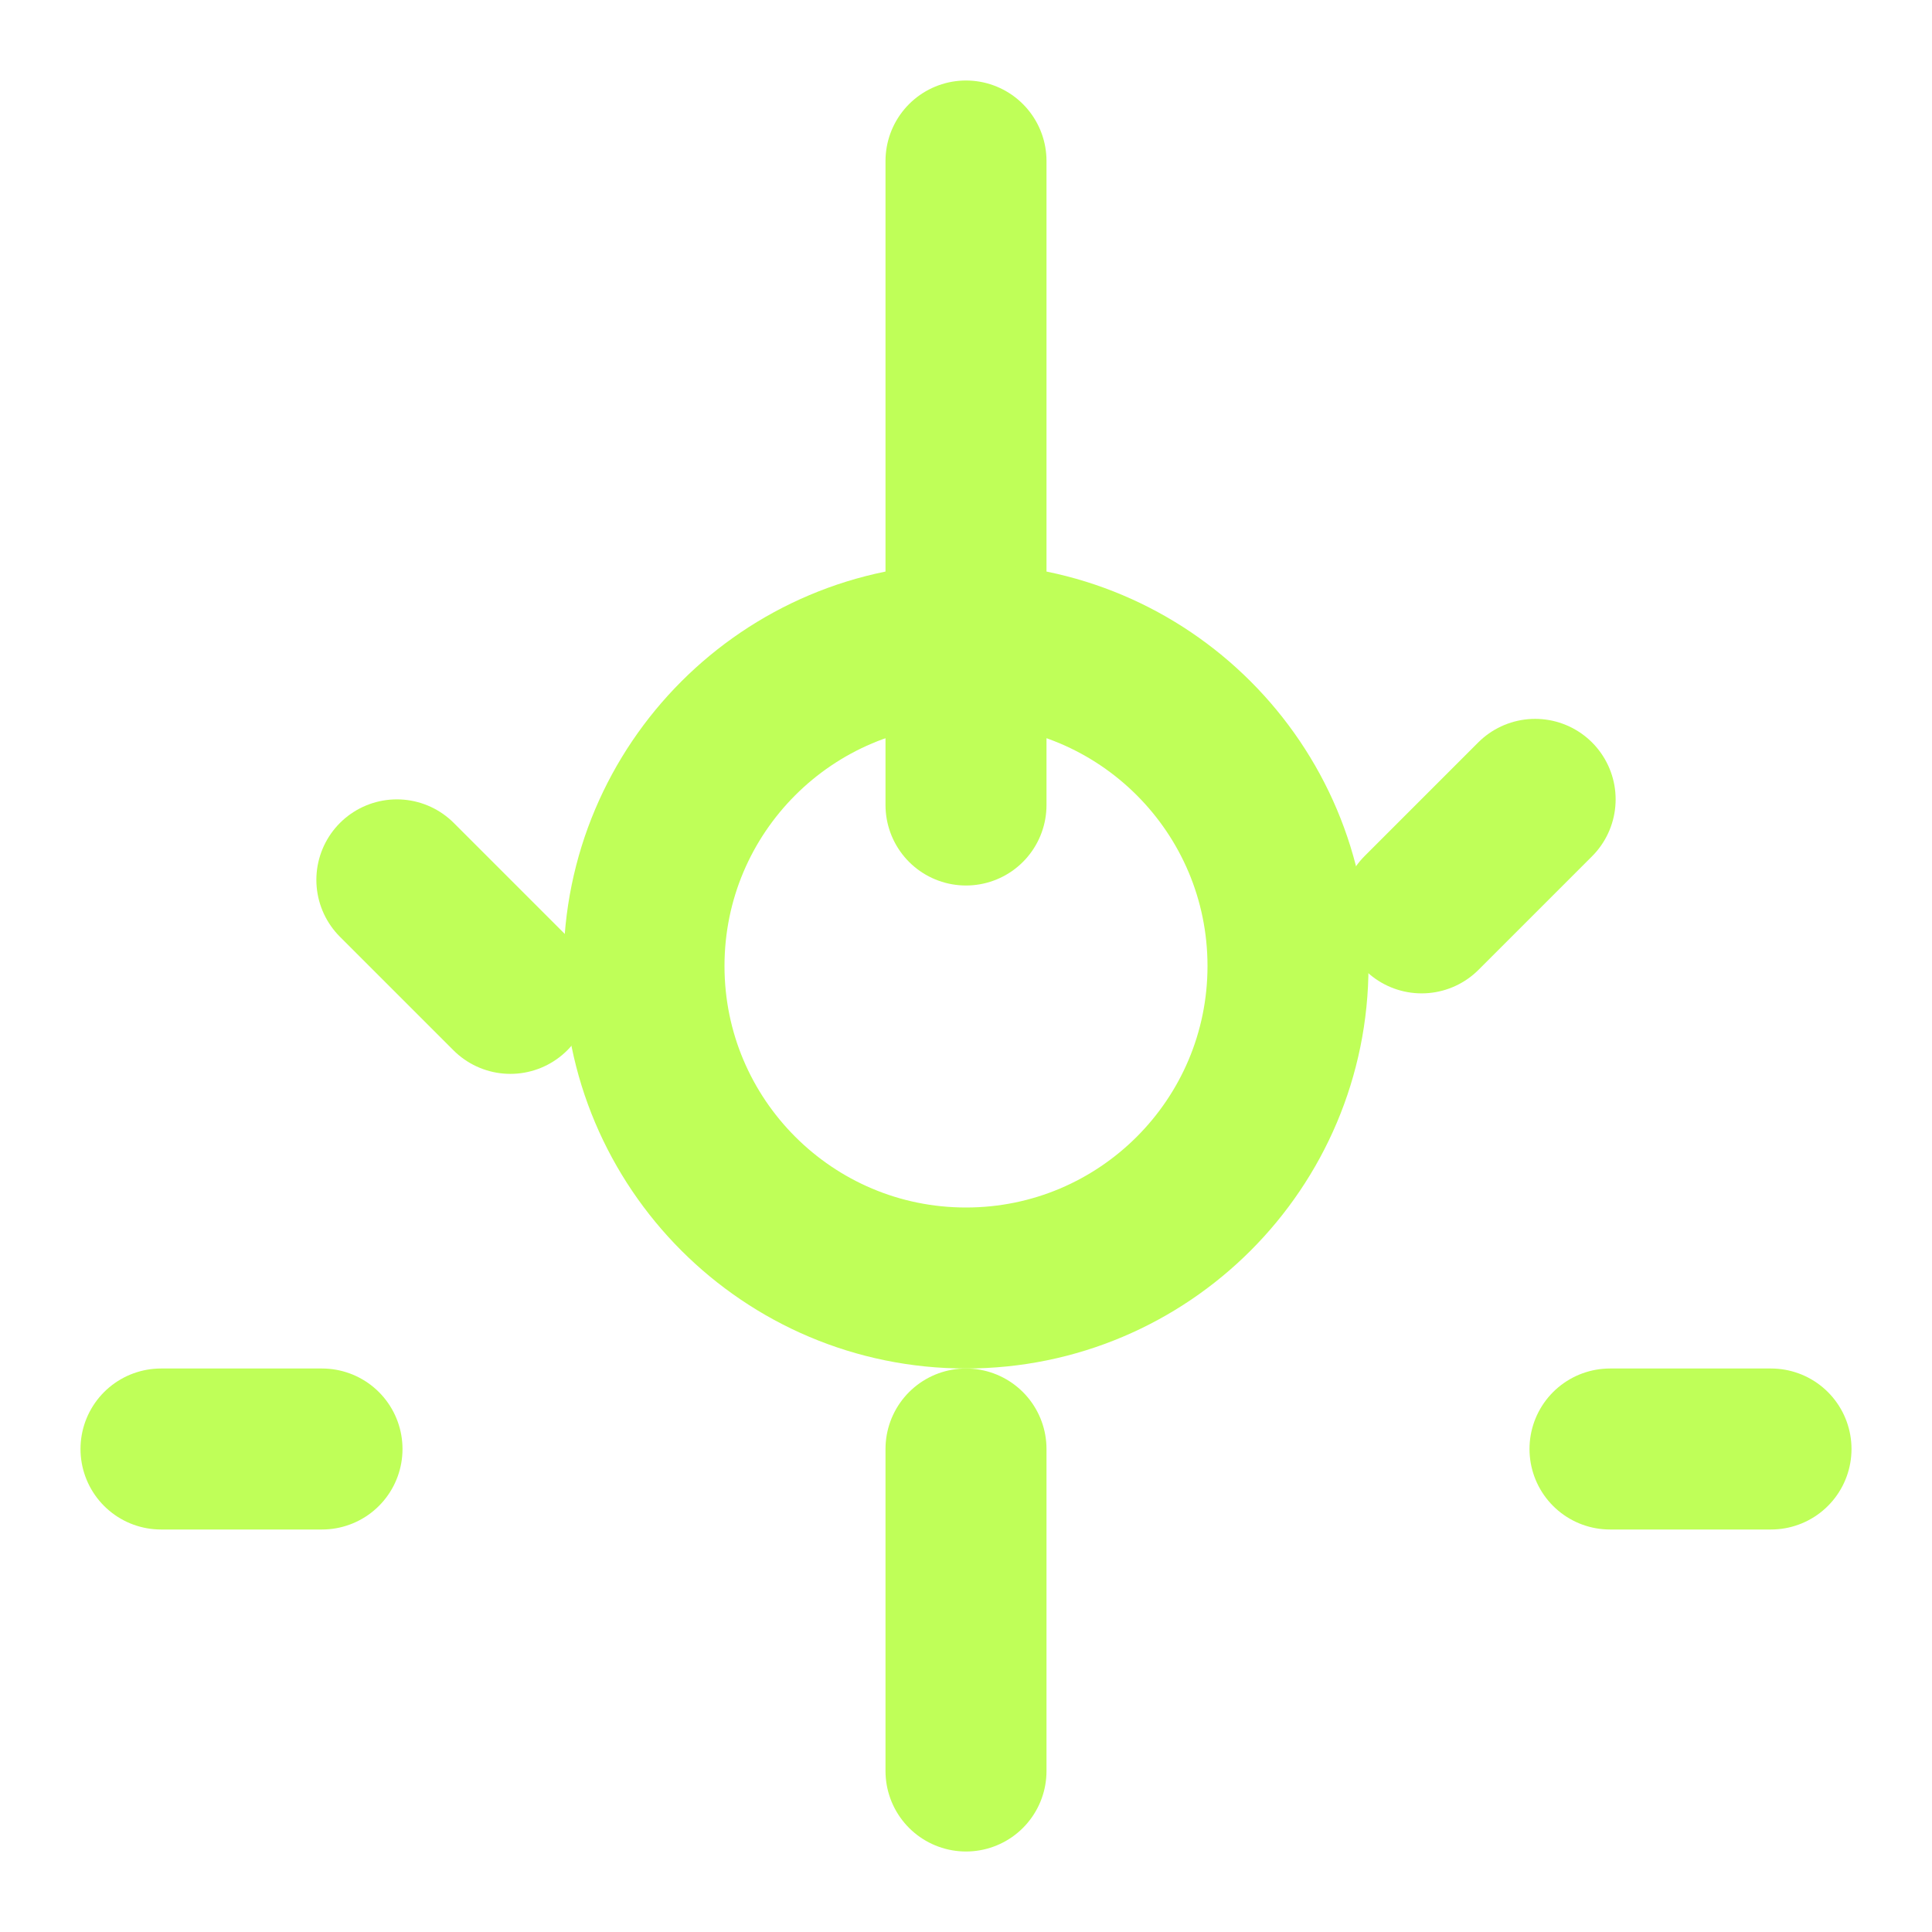
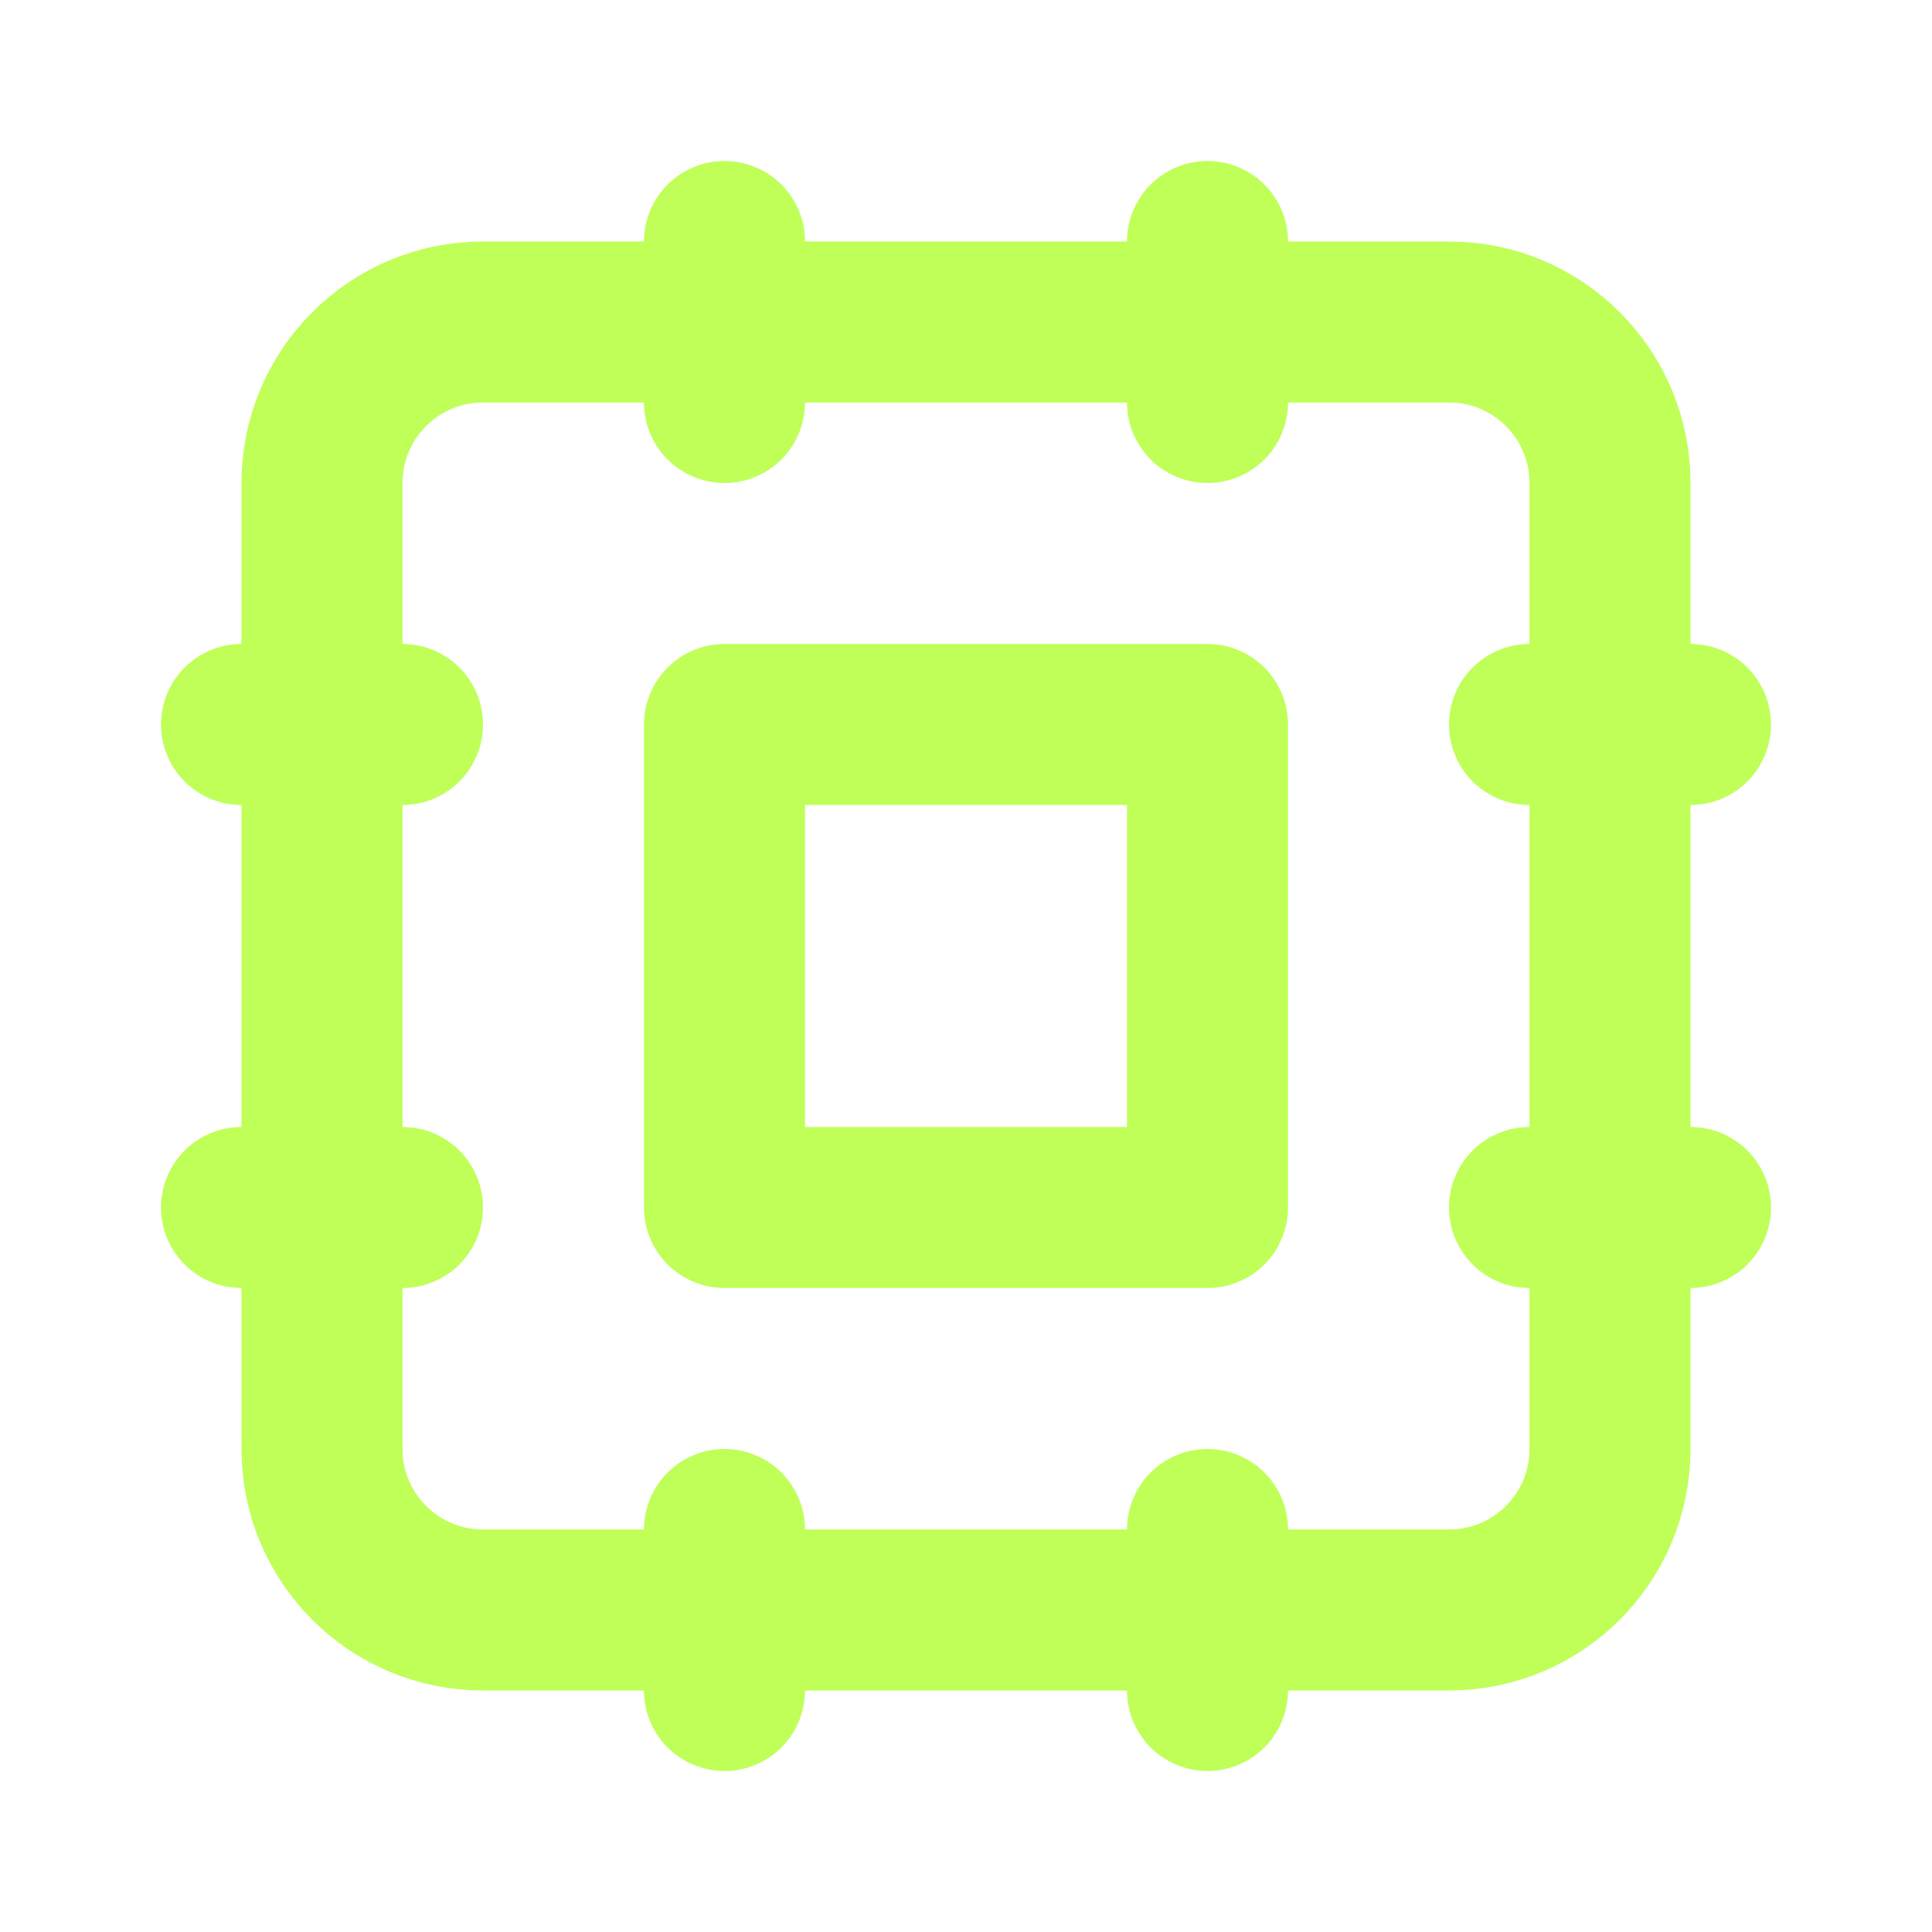
<svg xmlns="http://www.w3.org/2000/svg" width="24" height="24" viewBox="0 0 24 24" fill="none" stroke="#bfff58" stroke-width="2" stroke-linecap="round" stroke-linejoin="round">
-   <path d="M12 2v8" />
-   <path d="M12 18v4" />
-   <path d="M4.93 10.93l1.41 1.41" />
-   <path d="M17.66 11.34l1.41-1.41" />
-   <path d="M2 18h2" />
-   <path d="M20 18h2" />
-   <path d="M12 12m-4 0a4 4 0 1 0 8 0a4 4 0 1 0 -8 0" />
+   <rect x="4" y="4" width="16" height="16" rx="2" ry="2" />
+   <path d="M9 9h6v6H9z" />
+   <line x1="9" y1="3" x2="9" y2="5" />
+   <line x1="15" y1="3" x2="15" y2="5" />
+   <line x1="9" y1="19" x2="9" y2="21" />
+   <line x1="15" y1="19" x2="15" y2="21" />
+   <line x1="3" y1="9" x2="5" y2="9" />
+   <line x1="3" y1="15" x2="5" y2="15" />
+   <line x1="19" y1="9" x2="21" y2="9" />
+   <line x1="19" y1="15" x2="21" y2="15" />
</svg>
